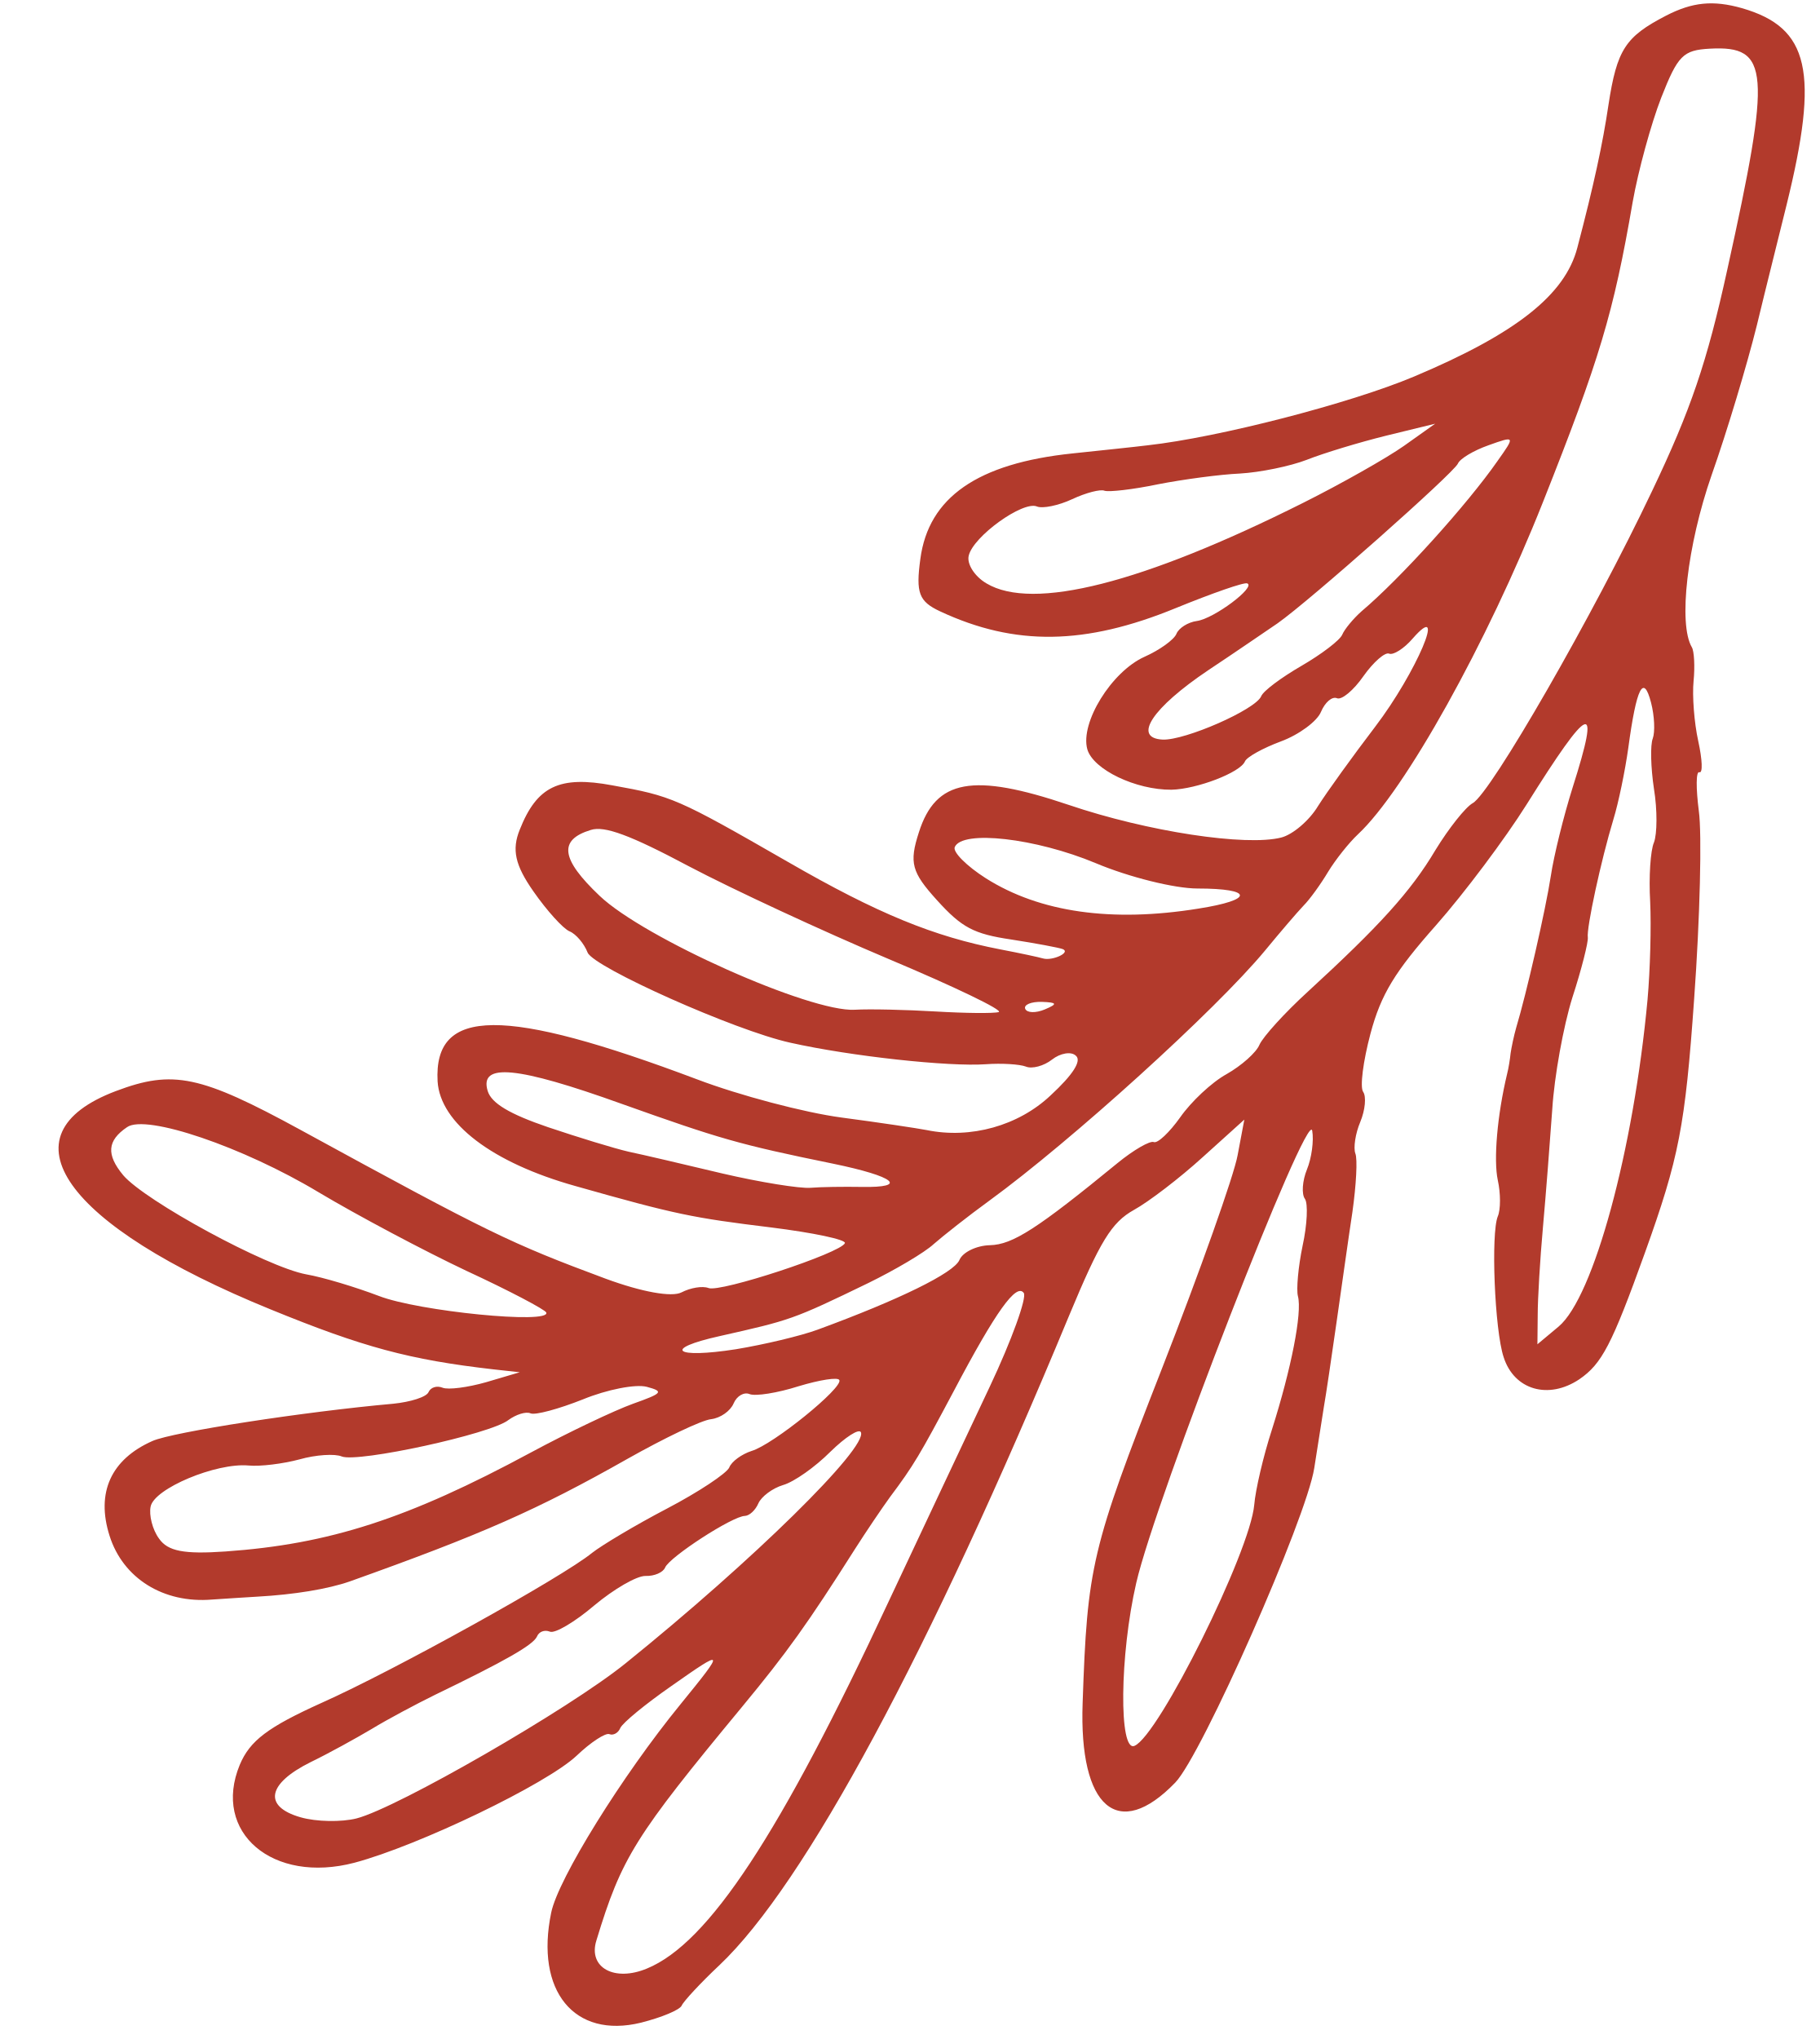
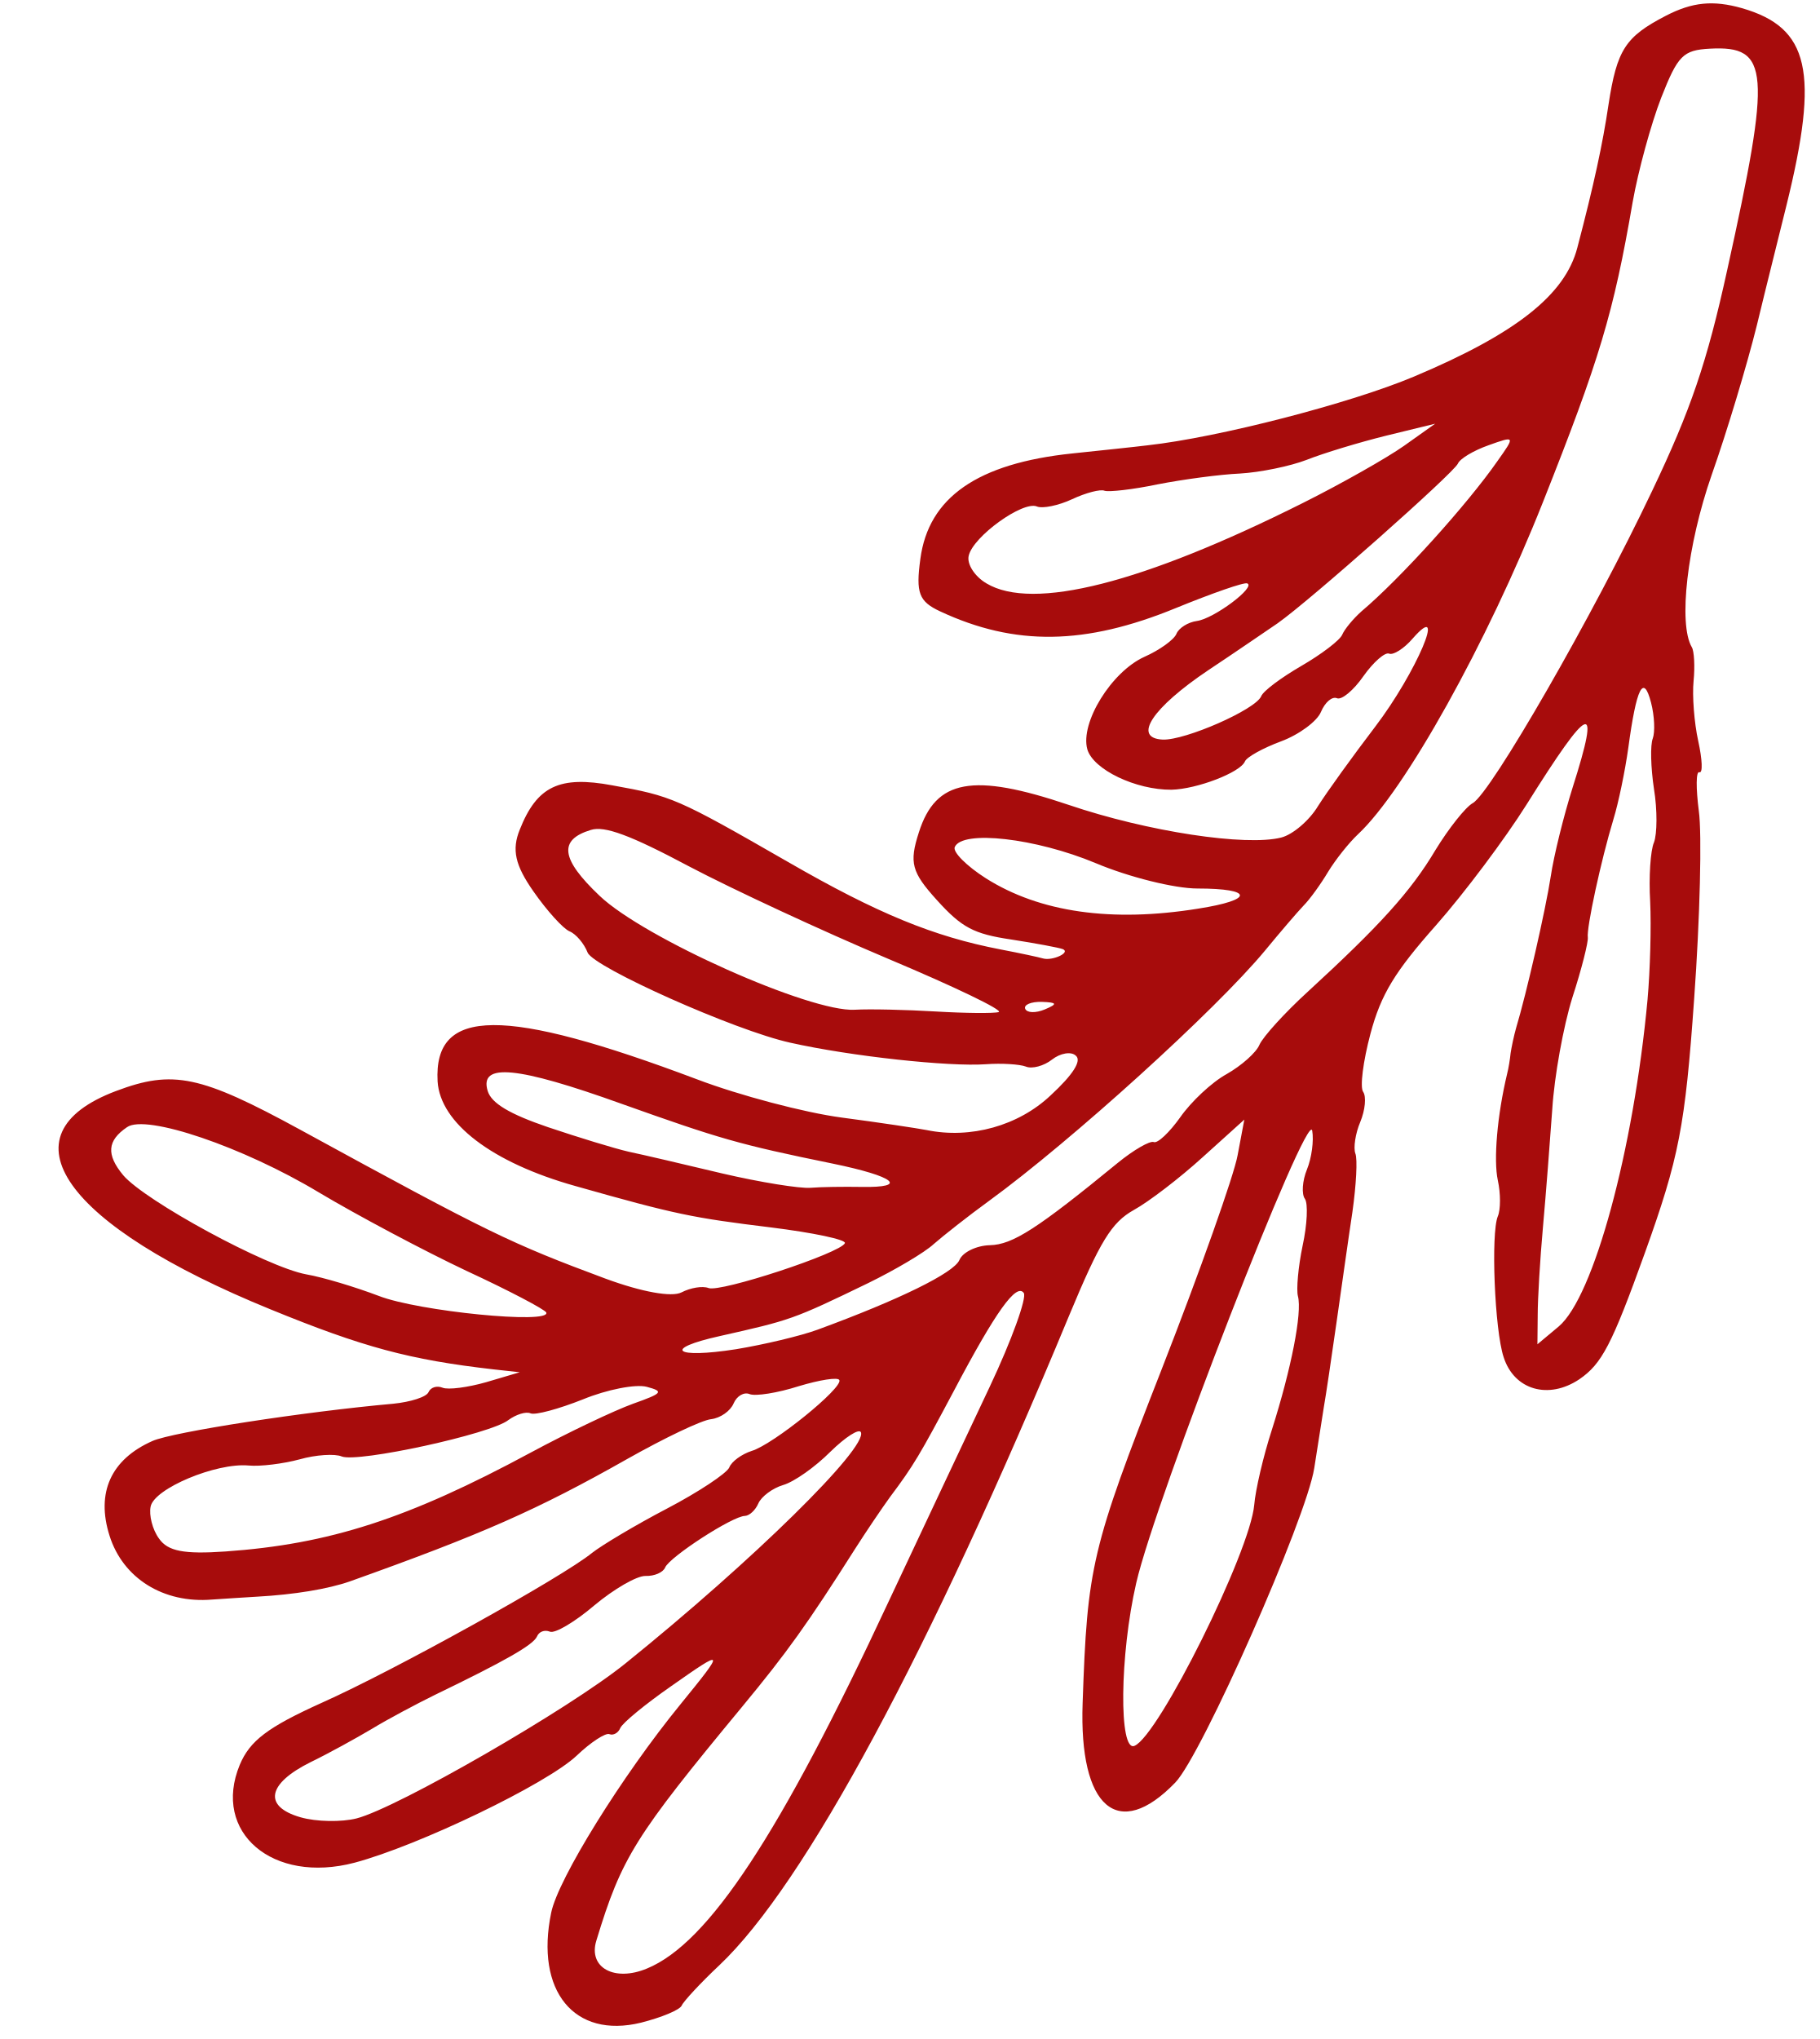
<svg xmlns="http://www.w3.org/2000/svg" viewBox="0 0 62.45 69.97" width="62.45" height="69.97">
-   <path d="M20.58 30.74C19.25 29.48 19.16 28.82 20.28 28.48C20.75 28.33 21.64 28.66 23.65 29.73C25.15 30.52 28.23 31.95 30.48 32.9C32.74 33.85 34.45 34.67 34.28 34.73C34.11 34.78 33.14 34.77 32.12 34.71C31.11 34.65 29.85 34.62 29.34 34.65C27.81 34.74 22.1 32.19 20.58 30.74M39 54.32C39.66 51.44 44.89 38 45.04 38.8C45.1 39.14 45.02 39.74 44.86 40.13C44.7 40.52 44.67 40.98 44.79 41.14C44.9 41.3 44.87 42.02 44.71 42.75C44.56 43.47 44.49 44.25 44.55 44.48C44.7 45.05 44.32 46.97 43.66 49.05C43.36 49.97 43.09 51.14 43.05 51.64C42.91 53.25 39.77 59.57 38.94 59.91C38.4 60.14 38.43 56.79 39 54.32M33.84 30.14C33.18 29.72 32.7 29.24 32.77 29.07C33.02 28.47 35.55 28.76 37.61 29.62C38.75 30.1 40.32 30.49 41.1 30.49C43.03 30.49 43.05 30.88 41.13 31.18C38.16 31.66 35.69 31.31 33.84 30.14M5.46 52.8C5.23 52.49 5.11 51.99 5.17 51.7C5.29 51.08 7.42 50.19 8.53 50.29C8.93 50.33 9.72 50.23 10.28 50.08C10.84 49.92 11.5 49.88 11.73 49.98C12.28 50.2 16.85 49.21 17.45 48.73C17.71 48.54 18.05 48.43 18.21 48.5C18.37 48.57 19.18 48.35 20.01 48.02C20.84 47.68 21.82 47.49 22.2 47.59C22.8 47.75 22.74 47.81 21.73 48.17C21.09 48.4 19.51 49.15 18.21 49.85C14 52.12 11.3 52.99 7.74 53.24C6.31 53.34 5.76 53.23 5.46 52.8M20.47 66.59C21.34 63.73 21.79 63.02 25.48 58.56C27.01 56.71 27.72 55.72 29.35 53.15C29.72 52.57 30.26 51.77 30.55 51.37C31.36 50.29 31.57 49.93 32.74 47.73C34.19 44.98 34.89 44.02 35.14 44.37C35.25 44.53 34.73 45.98 33.97 47.59C33.21 49.2 31.65 52.51 30.5 54.96C26.77 62.96 24.32 66.68 22.21 67.55C21.09 68.02 20.18 67.52 20.47 66.59M4.23 40.33C3.64 39.62 3.68 39.14 4.36 38.68C5.01 38.22 8.35 39.36 10.93 40.91C12.27 41.71 14.55 42.92 16.01 43.61C17.48 44.29 18.71 44.94 18.75 45.04C18.91 45.45 14.36 45 13 44.47C12.21 44.17 11.09 43.83 10.51 43.73C9.15 43.48 4.98 41.21 4.23 40.33M35.86 34.64C35.55 34.77 35.25 34.76 35.19 34.62C35.13 34.48 35.39 34.37 35.76 34.38C36.29 34.4 36.31 34.45 35.86 34.64M25.26 46.3C23.15 46.63 22.72 46.29 24.7 45.85C27.14 45.3 27.2 45.29 29.8 44.03C30.72 43.58 31.74 42.98 32.05 42.69C32.37 42.41 33.23 41.73 33.96 41.2C36.76 39.16 41.73 34.66 43.42 32.62C43.93 32 44.53 31.3 44.74 31.08C44.96 30.86 45.34 30.33 45.59 29.91C45.84 29.5 46.3 28.92 46.61 28.63C48.22 27.13 51.04 22.07 52.96 17.23C54.9 12.34 55.38 10.76 56.04 6.93C56.23 5.86 56.67 4.25 57.02 3.35C57.59 1.9 57.77 1.72 58.69 1.67C60.74 1.56 60.8 2.41 59.29 9.24C58.59 12.44 58.03 14.07 56.71 16.84C54.68 21.12 51.17 27.22 50.55 27.56C50.3 27.7 49.73 28.42 49.27 29.17C48.42 30.6 47.34 31.78 44.89 34.03C44.09 34.76 43.35 35.58 43.23 35.85C43.12 36.12 42.61 36.57 42.1 36.86C41.59 37.14 40.88 37.81 40.51 38.34C40.14 38.86 39.73 39.25 39.6 39.19C39.47 39.14 38.91 39.46 38.36 39.91C35.6 42.17 34.76 42.71 33.98 42.73C33.52 42.74 33.04 42.97 32.93 43.24C32.74 43.68 30.87 44.6 28.06 45.63C27.49 45.84 26.23 46.14 25.26 46.3M18.81 38.68C17.49 38.23 16.87 37.86 16.74 37.44C16.44 36.46 17.75 36.59 21.34 37.88C24.71 39.08 25.35 39.27 28.58 39.93C30.72 40.37 31.2 40.76 29.57 40.73C28.97 40.72 28.18 40.73 27.82 40.76C27.45 40.79 26.09 40.57 24.8 40.27C23.5 39.96 22.05 39.62 21.57 39.52C21.09 39.41 19.85 39.03 18.81 38.68M33.86 20.02C33.45 19.78 33.18 19.35 33.25 19.07C33.4 18.41 35.11 17.18 35.59 17.38C35.78 17.46 36.33 17.35 36.8 17.13C37.27 16.91 37.77 16.78 37.91 16.84C38.06 16.89 38.88 16.8 39.74 16.62C40.61 16.45 41.88 16.28 42.56 16.25C43.25 16.21 44.28 16 44.85 15.78C45.43 15.55 46.65 15.18 47.58 14.95L49.26 14.54L48.19 15.3C47.61 15.71 46.04 16.6 44.72 17.26C39.21 20.02 35.45 20.97 33.86 20.02M10.31 62.36C9.03 61.99 9.17 61.21 10.66 60.47C11.28 60.17 12.22 59.65 12.76 59.33C13.3 59 14.28 58.48 14.93 58.16C17.33 57 18.3 56.45 18.43 56.16C18.5 55.99 18.69 55.92 18.87 55.99C19.04 56.07 19.73 55.66 20.4 55.09C21.07 54.53 21.86 54.07 22.16 54.08C22.46 54.09 22.76 53.96 22.83 53.79C22.98 53.43 25.15 52.02 25.57 52.02C25.73 52.01 25.93 51.82 26.03 51.59C26.13 51.36 26.51 51.07 26.88 50.96C27.26 50.85 27.98 50.34 28.5 49.82C29.02 49.31 29.49 49.01 29.55 49.15C29.77 49.69 25.86 53.54 21.47 57.08C19.54 58.64 13.64 62.04 12.24 62.4C11.73 62.53 10.86 62.52 10.31 62.36M55.89 25.66C56.17 23.59 56.41 23.11 56.67 24.11C56.79 24.57 56.81 25.12 56.73 25.34C56.64 25.56 56.66 26.34 56.77 27.07C56.89 27.8 56.88 28.62 56.77 28.91C56.65 29.18 56.59 30.1 56.64 30.94C56.68 31.78 56.64 33.29 56.55 34.3C56.07 39.47 54.7 44.51 53.5 45.52L52.77 46.13L52.78 45.12C52.78 44.57 52.86 43.21 52.96 42.11C53.06 41 53.2 39.18 53.28 38.06C53.35 36.94 53.66 35.22 53.97 34.23C54.29 33.25 54.52 32.32 54.5 32.17C54.45 31.85 54.95 29.53 55.38 28.11C55.55 27.56 55.78 26.45 55.89 25.66M39.91 25.38C38.86 25.33 39.55 24.29 41.47 23C42.42 22.37 43.48 21.64 43.85 21.39C44.96 20.61 49.9 16.23 50.04 15.91C50.11 15.74 50.58 15.46 51.09 15.28C52.01 14.95 52.01 14.96 51.4 15.82C50.37 17.3 48.07 19.85 46.73 20.98C46.45 21.23 46.15 21.59 46.07 21.78C45.99 21.97 45.36 22.45 44.67 22.85C43.98 23.25 43.36 23.71 43.29 23.89C43.1 24.35 40.68 25.41 39.91 25.38M3.98 37.44C0 38.94 2.19 42.04 9.28 44.93C12.46 46.23 14.05 46.66 16.93 46.99L17.84 47.09L16.69 47.43C16.06 47.61 15.38 47.7 15.19 47.62C14.99 47.54 14.78 47.61 14.71 47.77C14.64 47.94 14.09 48.11 13.5 48.17C10.47 48.44 5.92 49.14 5.23 49.45C3.81 50.08 3.29 51.22 3.76 52.7C4.22 54.16 5.61 55.03 7.28 54.89C7.76 54.86 8.46 54.81 8.84 54.79C10.1 54.72 11.25 54.53 12 54.27C16.54 52.65 18.43 51.82 21.54 50.06C22.8 49.35 24.09 48.73 24.41 48.7C24.73 48.66 25.07 48.42 25.18 48.16C25.29 47.9 25.54 47.76 25.73 47.84C25.93 47.92 26.69 47.8 27.41 47.57C28.14 47.35 28.77 47.25 28.81 47.36C28.93 47.63 26.54 49.57 25.8 49.79C25.46 49.9 25.11 50.15 25.03 50.36C24.94 50.56 23.98 51.2 22.89 51.77C21.8 52.34 20.65 53.03 20.32 53.29C19.32 54.11 13.54 57.32 11.05 58.43C9.19 59.27 8.58 59.73 8.23 60.56C7.27 62.88 9.36 64.66 12.17 63.92C14.38 63.33 18.76 61.22 19.79 60.25C20.27 59.79 20.79 59.45 20.92 59.51C21.05 59.56 21.22 59.47 21.29 59.3C21.37 59.12 22.15 58.48 23.04 57.86C24.89 56.56 24.9 56.59 23.36 58.48C21.35 60.94 19.16 64.47 18.92 65.63C18.36 68.32 19.71 69.97 22 69.41C22.71 69.23 23.34 68.97 23.4 68.82C23.46 68.68 24.04 68.05 24.69 67.44C27.62 64.67 31.89 56.74 36.69 45.16C37.76 42.59 38.15 41.95 38.92 41.52C39.43 41.24 40.5 40.42 41.28 39.71L42.71 38.42L42.48 39.64C42.36 40.32 41.19 43.62 39.88 46.97C37.46 53.15 37.32 53.75 37.16 58.44C37.03 62.04 38.38 63.2 40.34 61.17C41.25 60.23 44.84 52.11 45.11 50.38C45.23 49.61 45.38 48.67 45.44 48.28C45.51 47.89 45.7 46.6 45.87 45.41C46.04 44.23 46.28 42.51 46.42 41.59C46.55 40.67 46.6 39.77 46.52 39.58C46.45 39.39 46.52 38.9 46.69 38.5C46.86 38.09 46.9 37.63 46.79 37.47C46.67 37.31 46.79 36.41 47.04 35.47C47.4 34.12 47.88 33.34 49.29 31.75C50.27 30.64 51.66 28.78 52.39 27.62C54.59 24.11 54.95 23.97 53.98 27.02C53.67 28 53.33 29.38 53.23 30.06C53.05 31.23 52.39 34.11 52.04 35.27C51.96 35.55 51.88 35.94 51.85 36.14C51.83 36.34 51.78 36.66 51.73 36.85C51.39 38.27 51.26 39.8 51.41 40.5C51.51 40.95 51.51 41.51 51.41 41.74C51.17 42.32 51.3 45.64 51.61 46.57C51.97 47.7 53.15 48.04 54.21 47.33C54.98 46.8 55.32 46.16 56.46 42.99C57.63 39.73 57.84 38.66 58.15 34.27C58.35 31.51 58.42 28.61 58.31 27.83C58.21 27.05 58.21 26.45 58.33 26.5C58.45 26.54 58.43 26.07 58.29 25.43C58.15 24.8 58.08 23.87 58.13 23.37C58.18 22.87 58.15 22.34 58.07 22.21C57.6 21.41 57.91 18.71 58.75 16.3C59.28 14.8 59.97 12.5 60.3 11.17C60.62 9.84 61.09 7.98 61.32 7.04C62.45 2.46 62.11 0.95 59.79 0.28C58.8 0 58.09 0.07 57.18 0.54C55.79 1.26 55.5 1.7 55.21 3.59C55.01 4.94 54.71 6.33 54.14 8.5C53.72 10.12 52.03 11.45 48.54 12.92C46.33 13.85 41.82 15.01 39.4 15.28C38.92 15.34 37.75 15.46 36.81 15.56C33.55 15.9 31.87 17.07 31.59 19.18C31.43 20.35 31.54 20.64 32.27 20.98C34.84 22.18 37.25 22.14 40.35 20.87C41.6 20.36 42.71 19.97 42.81 20.02C43.12 20.14 41.67 21.23 41.08 21.31C40.78 21.35 40.46 21.55 40.38 21.75C40.3 21.95 39.8 22.31 39.28 22.54C38.15 23.05 37.07 24.8 37.32 25.71C37.52 26.41 38.99 27.11 40.21 27.1C41.08 27.08 42.57 26.51 42.73 26.13C42.79 25.98 43.35 25.67 43.97 25.44C44.59 25.21 45.21 24.75 45.34 24.43C45.48 24.1 45.72 23.89 45.89 23.96C46.05 24.03 46.46 23.69 46.8 23.2C47.14 22.72 47.54 22.37 47.68 22.43C47.82 22.49 48.19 22.26 48.49 21.91C49.7 20.53 48.61 23.09 47.2 24.94C46.43 25.95 45.55 27.17 45.24 27.66C44.94 28.16 44.37 28.64 43.98 28.74C42.77 29.05 39.39 28.54 36.68 27.62C33.39 26.51 32.12 26.74 31.54 28.56C31.2 29.61 31.29 29.93 32.16 30.89C33.01 31.83 33.42 32.05 34.71 32.24C35.55 32.37 36.35 32.52 36.48 32.57C36.76 32.69 36.12 32.98 35.8 32.89C35.67 32.85 35.02 32.71 34.34 32.58C32.05 32.14 30.12 31.35 27.05 29.58C23.22 27.38 23.07 27.32 21.02 26.95C19.2 26.61 18.43 26.98 17.84 28.47C17.56 29.16 17.68 29.69 18.31 30.59C18.77 31.25 19.33 31.87 19.55 31.96C19.77 32.05 20.05 32.38 20.17 32.69C20.39 33.2 25.22 35.36 27.12 35.78C29.22 36.25 32.57 36.61 33.84 36.52C34.38 36.48 35 36.52 35.21 36.6C35.42 36.69 35.83 36.58 36.11 36.36C36.39 36.14 36.77 36.07 36.93 36.23C37.13 36.4 36.84 36.87 36.06 37.59C34.96 38.63 33.32 39.09 31.81 38.78C31.5 38.72 30.18 38.52 28.89 38.35C27.61 38.18 25.38 37.59 23.93 37.04C17.29 34.54 14.88 34.55 15.02 37.11C15.11 38.54 16.89 39.9 19.75 40.7C23.21 41.68 23.77 41.79 26.46 42.12C27.91 42.3 29.05 42.54 29 42.66C28.86 43 24.72 44.36 24.32 44.2C24.11 44.12 23.7 44.19 23.39 44.35C23.06 44.52 22.04 44.34 20.79 43.88C17.51 42.66 16.81 42.32 10.31 38.77C6.88 36.9 5.94 36.7 3.98 37.44" fill="#B23A2C" fill-rule="evenodd" />
+   <path d="M20.58 30.74C19.25 29.48 19.16 28.82 20.28 28.48C20.75 28.33 21.64 28.66 23.65 29.73C25.15 30.52 28.23 31.95 30.48 32.9C32.74 33.85 34.45 34.67 34.28 34.73C34.11 34.78 33.14 34.77 32.12 34.71C31.11 34.65 29.85 34.62 29.34 34.65C27.81 34.74 22.1 32.19 20.58 30.74M39 54.32C39.66 51.44 44.89 38 45.04 38.8C45.1 39.14 45.02 39.74 44.86 40.13C44.7 40.52 44.67 40.98 44.79 41.14C44.9 41.3 44.87 42.02 44.71 42.75C44.56 43.47 44.49 44.25 44.55 44.48C44.7 45.05 44.32 46.97 43.66 49.05C43.36 49.97 43.09 51.14 43.05 51.64C42.91 53.25 39.77 59.57 38.94 59.91C38.4 60.14 38.43 56.79 39 54.32M33.84 30.14C33.18 29.72 32.7 29.24 32.77 29.07C33.02 28.47 35.55 28.76 37.61 29.62C38.75 30.1 40.32 30.49 41.1 30.49C43.03 30.49 43.05 30.88 41.13 31.18C38.16 31.66 35.69 31.31 33.84 30.14M5.46 52.8C5.23 52.49 5.11 51.99 5.17 51.7C5.29 51.08 7.42 50.19 8.53 50.29C8.93 50.33 9.72 50.23 10.28 50.08C10.84 49.92 11.5 49.88 11.73 49.98C12.28 50.2 16.85 49.21 17.45 48.73C17.71 48.54 18.05 48.43 18.21 48.5C18.37 48.57 19.18 48.35 20.01 48.02C20.84 47.68 21.82 47.49 22.2 47.59C22.8 47.75 22.74 47.81 21.73 48.17C21.09 48.4 19.51 49.15 18.21 49.85C14 52.12 11.3 52.99 7.74 53.24C6.31 53.34 5.76 53.23 5.46 52.8M20.47 66.59C21.34 63.73 21.79 63.02 25.48 58.56C27.01 56.71 27.72 55.72 29.35 53.15C29.72 52.57 30.26 51.77 30.55 51.37C31.36 50.29 31.57 49.93 32.74 47.73C34.19 44.98 34.89 44.02 35.14 44.37C35.25 44.53 34.73 45.98 33.97 47.59C33.21 49.2 31.65 52.51 30.5 54.96C26.77 62.96 24.32 66.68 22.21 67.55C21.09 68.02 20.18 67.52 20.47 66.59M4.23 40.33C3.64 39.62 3.68 39.14 4.36 38.68C5.01 38.22 8.35 39.36 10.93 40.91C12.27 41.71 14.55 42.92 16.01 43.61C17.48 44.29 18.71 44.94 18.75 45.04C18.91 45.45 14.36 45 13 44.47C12.21 44.17 11.09 43.83 10.51 43.73C9.15 43.48 4.98 41.21 4.23 40.33M35.86 34.64C35.55 34.77 35.25 34.76 35.19 34.62C35.13 34.48 35.39 34.37 35.76 34.38C36.29 34.4 36.31 34.45 35.86 34.64M25.26 46.3C23.15 46.63 22.72 46.29 24.7 45.85C27.14 45.3 27.2 45.29 29.8 44.03C30.72 43.58 31.74 42.98 32.05 42.69C32.37 42.41 33.23 41.73 33.96 41.2C36.76 39.16 41.73 34.66 43.42 32.62C43.93 32 44.53 31.3 44.74 31.08C44.96 30.86 45.34 30.33 45.59 29.91C45.84 29.5 46.3 28.92 46.61 28.63C48.22 27.13 51.04 22.07 52.96 17.23C54.9 12.34 55.38 10.76 56.04 6.93C56.23 5.86 56.67 4.25 57.02 3.35C57.59 1.9 57.77 1.72 58.69 1.67C60.74 1.56 60.8 2.41 59.29 9.24C58.59 12.44 58.03 14.07 56.71 16.84C54.68 21.12 51.17 27.22 50.55 27.56C50.3 27.7 49.73 28.42 49.27 29.17C48.42 30.6 47.34 31.78 44.89 34.03C44.09 34.76 43.35 35.58 43.23 35.85C43.12 36.12 42.61 36.57 42.1 36.86C41.59 37.14 40.88 37.81 40.51 38.34C40.14 38.86 39.73 39.25 39.6 39.19C39.47 39.14 38.91 39.46 38.36 39.91C35.6 42.17 34.76 42.71 33.98 42.73C33.52 42.74 33.04 42.97 32.93 43.24C32.74 43.68 30.87 44.6 28.06 45.63C27.49 45.84 26.23 46.14 25.26 46.3M18.81 38.68C17.49 38.23 16.87 37.86 16.74 37.44C16.44 36.46 17.75 36.59 21.34 37.88C24.71 39.08 25.35 39.27 28.58 39.93C30.72 40.37 31.2 40.76 29.57 40.73C28.97 40.72 28.18 40.73 27.82 40.76C27.45 40.79 26.09 40.57 24.8 40.27C23.5 39.96 22.05 39.62 21.57 39.52C21.09 39.41 19.85 39.03 18.81 38.68M33.86 20.02C33.45 19.78 33.18 19.35 33.25 19.07C33.4 18.41 35.11 17.18 35.59 17.38C35.78 17.46 36.33 17.35 36.8 17.13C37.27 16.91 37.77 16.78 37.91 16.84C38.06 16.89 38.88 16.8 39.74 16.62C40.61 16.45 41.88 16.28 42.56 16.25C43.25 16.21 44.28 16 44.85 15.78C45.43 15.55 46.65 15.18 47.58 14.95L49.26 14.54L48.19 15.3C47.61 15.71 46.04 16.6 44.72 17.26C39.21 20.02 35.45 20.97 33.86 20.02M10.31 62.36C9.03 61.99 9.17 61.21 10.66 60.47C11.28 60.17 12.22 59.65 12.76 59.33C13.3 59 14.28 58.48 14.93 58.16C17.33 57 18.3 56.45 18.43 56.16C18.5 55.99 18.69 55.92 18.87 55.99C19.04 56.07 19.73 55.66 20.4 55.09C21.07 54.53 21.86 54.07 22.16 54.08C22.46 54.09 22.76 53.96 22.83 53.79C22.98 53.43 25.15 52.02 25.57 52.02C25.73 52.01 25.93 51.82 26.03 51.59C26.13 51.36 26.51 51.07 26.88 50.96C27.26 50.85 27.98 50.34 28.5 49.82C29.02 49.31 29.49 49.01 29.55 49.15C29.77 49.69 25.86 53.54 21.47 57.08C19.54 58.64 13.64 62.04 12.24 62.4C11.73 62.53 10.86 62.52 10.31 62.36M55.89 25.66C56.17 23.59 56.41 23.11 56.67 24.11C56.79 24.57 56.81 25.12 56.73 25.34C56.64 25.56 56.66 26.34 56.77 27.07C56.89 27.8 56.88 28.62 56.77 28.91C56.65 29.18 56.59 30.1 56.64 30.94C56.68 31.78 56.64 33.29 56.55 34.3C56.07 39.47 54.7 44.51 53.5 45.52L52.77 46.13L52.78 45.12C52.78 44.57 52.86 43.21 52.96 42.11C53.06 41 53.2 39.18 53.28 38.06C53.35 36.94 53.66 35.22 53.97 34.23C54.29 33.25 54.52 32.32 54.5 32.17C54.45 31.85 54.95 29.53 55.38 28.11C55.55 27.56 55.78 26.45 55.89 25.66M39.91 25.38C38.86 25.33 39.55 24.29 41.47 23C42.42 22.37 43.48 21.64 43.85 21.39C44.96 20.61 49.9 16.23 50.04 15.91C50.11 15.74 50.58 15.46 51.09 15.28C52.01 14.95 52.01 14.96 51.4 15.82C50.37 17.3 48.07 19.85 46.73 20.98C46.45 21.23 46.15 21.59 46.07 21.78C45.99 21.97 45.36 22.45 44.67 22.85C43.98 23.25 43.36 23.71 43.29 23.89C43.1 24.35 40.68 25.41 39.91 25.38M3.98 37.44C0 38.94 2.19 42.04 9.28 44.93C12.46 46.23 14.05 46.66 16.93 46.99L17.84 47.09L16.69 47.43C16.06 47.61 15.38 47.7 15.19 47.62C14.99 47.54 14.78 47.61 14.71 47.77C14.64 47.94 14.09 48.11 13.5 48.17C10.47 48.44 5.92 49.14 5.23 49.45C3.81 50.08 3.29 51.22 3.76 52.7C4.22 54.16 5.61 55.03 7.28 54.89C7.76 54.86 8.46 54.81 8.84 54.79C10.1 54.72 11.25 54.53 12 54.27C16.54 52.65 18.43 51.82 21.54 50.06C22.8 49.35 24.09 48.73 24.41 48.7C24.73 48.66 25.07 48.42 25.18 48.16C25.29 47.9 25.54 47.76 25.73 47.84C25.93 47.92 26.69 47.8 27.41 47.57C28.14 47.35 28.77 47.25 28.81 47.36C28.93 47.63 26.54 49.57 25.8 49.79C25.46 49.9 25.11 50.15 25.03 50.36C24.94 50.56 23.98 51.2 22.89 51.77C21.8 52.34 20.65 53.03 20.32 53.29C19.32 54.11 13.54 57.32 11.05 58.43C9.19 59.27 8.58 59.73 8.23 60.56C7.27 62.88 9.36 64.66 12.17 63.92C14.38 63.33 18.76 61.22 19.79 60.25C20.27 59.79 20.79 59.45 20.92 59.51C21.05 59.56 21.22 59.47 21.29 59.3C21.37 59.12 22.15 58.48 23.04 57.86C24.89 56.56 24.9 56.59 23.36 58.48C21.35 60.94 19.16 64.47 18.92 65.63C18.36 68.32 19.71 69.97 22 69.41C22.71 69.23 23.34 68.97 23.4 68.82C23.46 68.68 24.04 68.05 24.69 67.44C27.62 64.67 31.89 56.74 36.69 45.16C37.76 42.59 38.15 41.95 38.92 41.52C39.43 41.24 40.5 40.42 41.28 39.71L42.71 38.42L42.48 39.64C42.36 40.32 41.19 43.62 39.88 46.97C37.46 53.15 37.32 53.75 37.16 58.44C37.03 62.04 38.38 63.2 40.34 61.17C41.25 60.23 44.84 52.11 45.11 50.38C45.23 49.61 45.38 48.67 45.44 48.28C45.51 47.89 45.7 46.6 45.87 45.41C46.04 44.23 46.28 42.51 46.42 41.59C46.55 40.67 46.6 39.77 46.52 39.58C46.45 39.39 46.52 38.9 46.69 38.5C46.86 38.09 46.9 37.63 46.79 37.47C46.67 37.31 46.79 36.41 47.04 35.47C47.4 34.12 47.88 33.34 49.29 31.75C50.27 30.64 51.66 28.78 52.39 27.62C54.59 24.11 54.95 23.97 53.98 27.02C53.67 28 53.33 29.38 53.23 30.06C53.05 31.23 52.39 34.11 52.04 35.27C51.96 35.55 51.88 35.94 51.85 36.14C51.83 36.34 51.78 36.66 51.73 36.85C51.39 38.27 51.26 39.8 51.41 40.5C51.51 40.95 51.51 41.51 51.41 41.74C51.17 42.32 51.3 45.64 51.61 46.57C51.97 47.7 53.15 48.04 54.21 47.33C54.98 46.8 55.32 46.16 56.46 42.99C57.63 39.73 57.84 38.66 58.15 34.27C58.35 31.51 58.42 28.61 58.31 27.83C58.21 27.05 58.21 26.45 58.33 26.5C58.45 26.54 58.43 26.07 58.29 25.43C58.15 24.8 58.08 23.87 58.13 23.37C58.18 22.87 58.15 22.34 58.07 22.21C57.6 21.41 57.91 18.71 58.75 16.3C59.28 14.8 59.97 12.5 60.3 11.17C60.62 9.84 61.09 7.98 61.32 7.04C62.45 2.46 62.11 0.95 59.79 0.28C58.8 0 58.09 0.07 57.18 0.54C55.79 1.26 55.5 1.7 55.21 3.59C55.01 4.94 54.71 6.33 54.14 8.5C53.72 10.12 52.03 11.45 48.54 12.92C46.33 13.85 41.82 15.01 39.4 15.28C38.92 15.34 37.75 15.46 36.81 15.56C33.55 15.9 31.87 17.07 31.59 19.18C31.43 20.35 31.54 20.64 32.27 20.98C34.84 22.18 37.25 22.14 40.35 20.87C41.6 20.36 42.71 19.97 42.81 20.02C43.12 20.14 41.67 21.23 41.08 21.31C40.78 21.35 40.46 21.55 40.38 21.75C40.3 21.95 39.8 22.31 39.28 22.54C38.15 23.05 37.07 24.8 37.32 25.71C37.52 26.41 38.99 27.11 40.21 27.1C41.08 27.08 42.57 26.51 42.73 26.13C42.79 25.98 43.35 25.67 43.97 25.44C44.59 25.21 45.21 24.75 45.34 24.43C45.48 24.1 45.72 23.89 45.89 23.96C46.05 24.03 46.46 23.69 46.8 23.2C47.14 22.72 47.54 22.37 47.68 22.43C47.82 22.49 48.19 22.26 48.49 21.91C49.7 20.53 48.61 23.09 47.2 24.94C46.43 25.95 45.55 27.17 45.24 27.66C44.94 28.16 44.37 28.64 43.98 28.74C42.77 29.05 39.39 28.54 36.68 27.62C33.39 26.51 32.12 26.74 31.54 28.56C31.2 29.61 31.29 29.93 32.16 30.89C33.01 31.83 33.42 32.05 34.71 32.24C35.55 32.37 36.35 32.52 36.48 32.57C36.76 32.69 36.12 32.98 35.8 32.89C35.67 32.85 35.02 32.71 34.34 32.58C32.05 32.14 30.12 31.35 27.05 29.58C23.22 27.38 23.07 27.32 21.02 26.95C19.2 26.61 18.43 26.98 17.84 28.47C17.56 29.16 17.68 29.69 18.31 30.59C18.77 31.25 19.33 31.87 19.55 31.96C19.77 32.05 20.05 32.38 20.17 32.69C20.39 33.2 25.22 35.36 27.12 35.78C29.22 36.25 32.57 36.61 33.84 36.52C34.38 36.48 35 36.52 35.21 36.6C35.42 36.69 35.83 36.58 36.11 36.36C36.39 36.14 36.77 36.07 36.93 36.23C37.13 36.4 36.84 36.87 36.06 37.59C34.96 38.63 33.32 39.09 31.81 38.78C31.5 38.72 30.18 38.52 28.89 38.35C27.61 38.18 25.38 37.59 23.93 37.04C17.29 34.54 14.88 34.55 15.02 37.11C15.11 38.54 16.89 39.9 19.75 40.7C23.21 41.68 23.77 41.79 26.46 42.12C27.91 42.3 29.05 42.54 29 42.66C28.86 43 24.72 44.36 24.32 44.2C24.11 44.12 23.7 44.19 23.39 44.35C23.06 44.52 22.04 44.34 20.79 43.88C17.51 42.66 16.81 42.32 10.31 38.77C6.88 36.9 5.94 36.7 3.98 37.44" fill="#A70C0C" fill-rule="evenodd" />
</svg>
